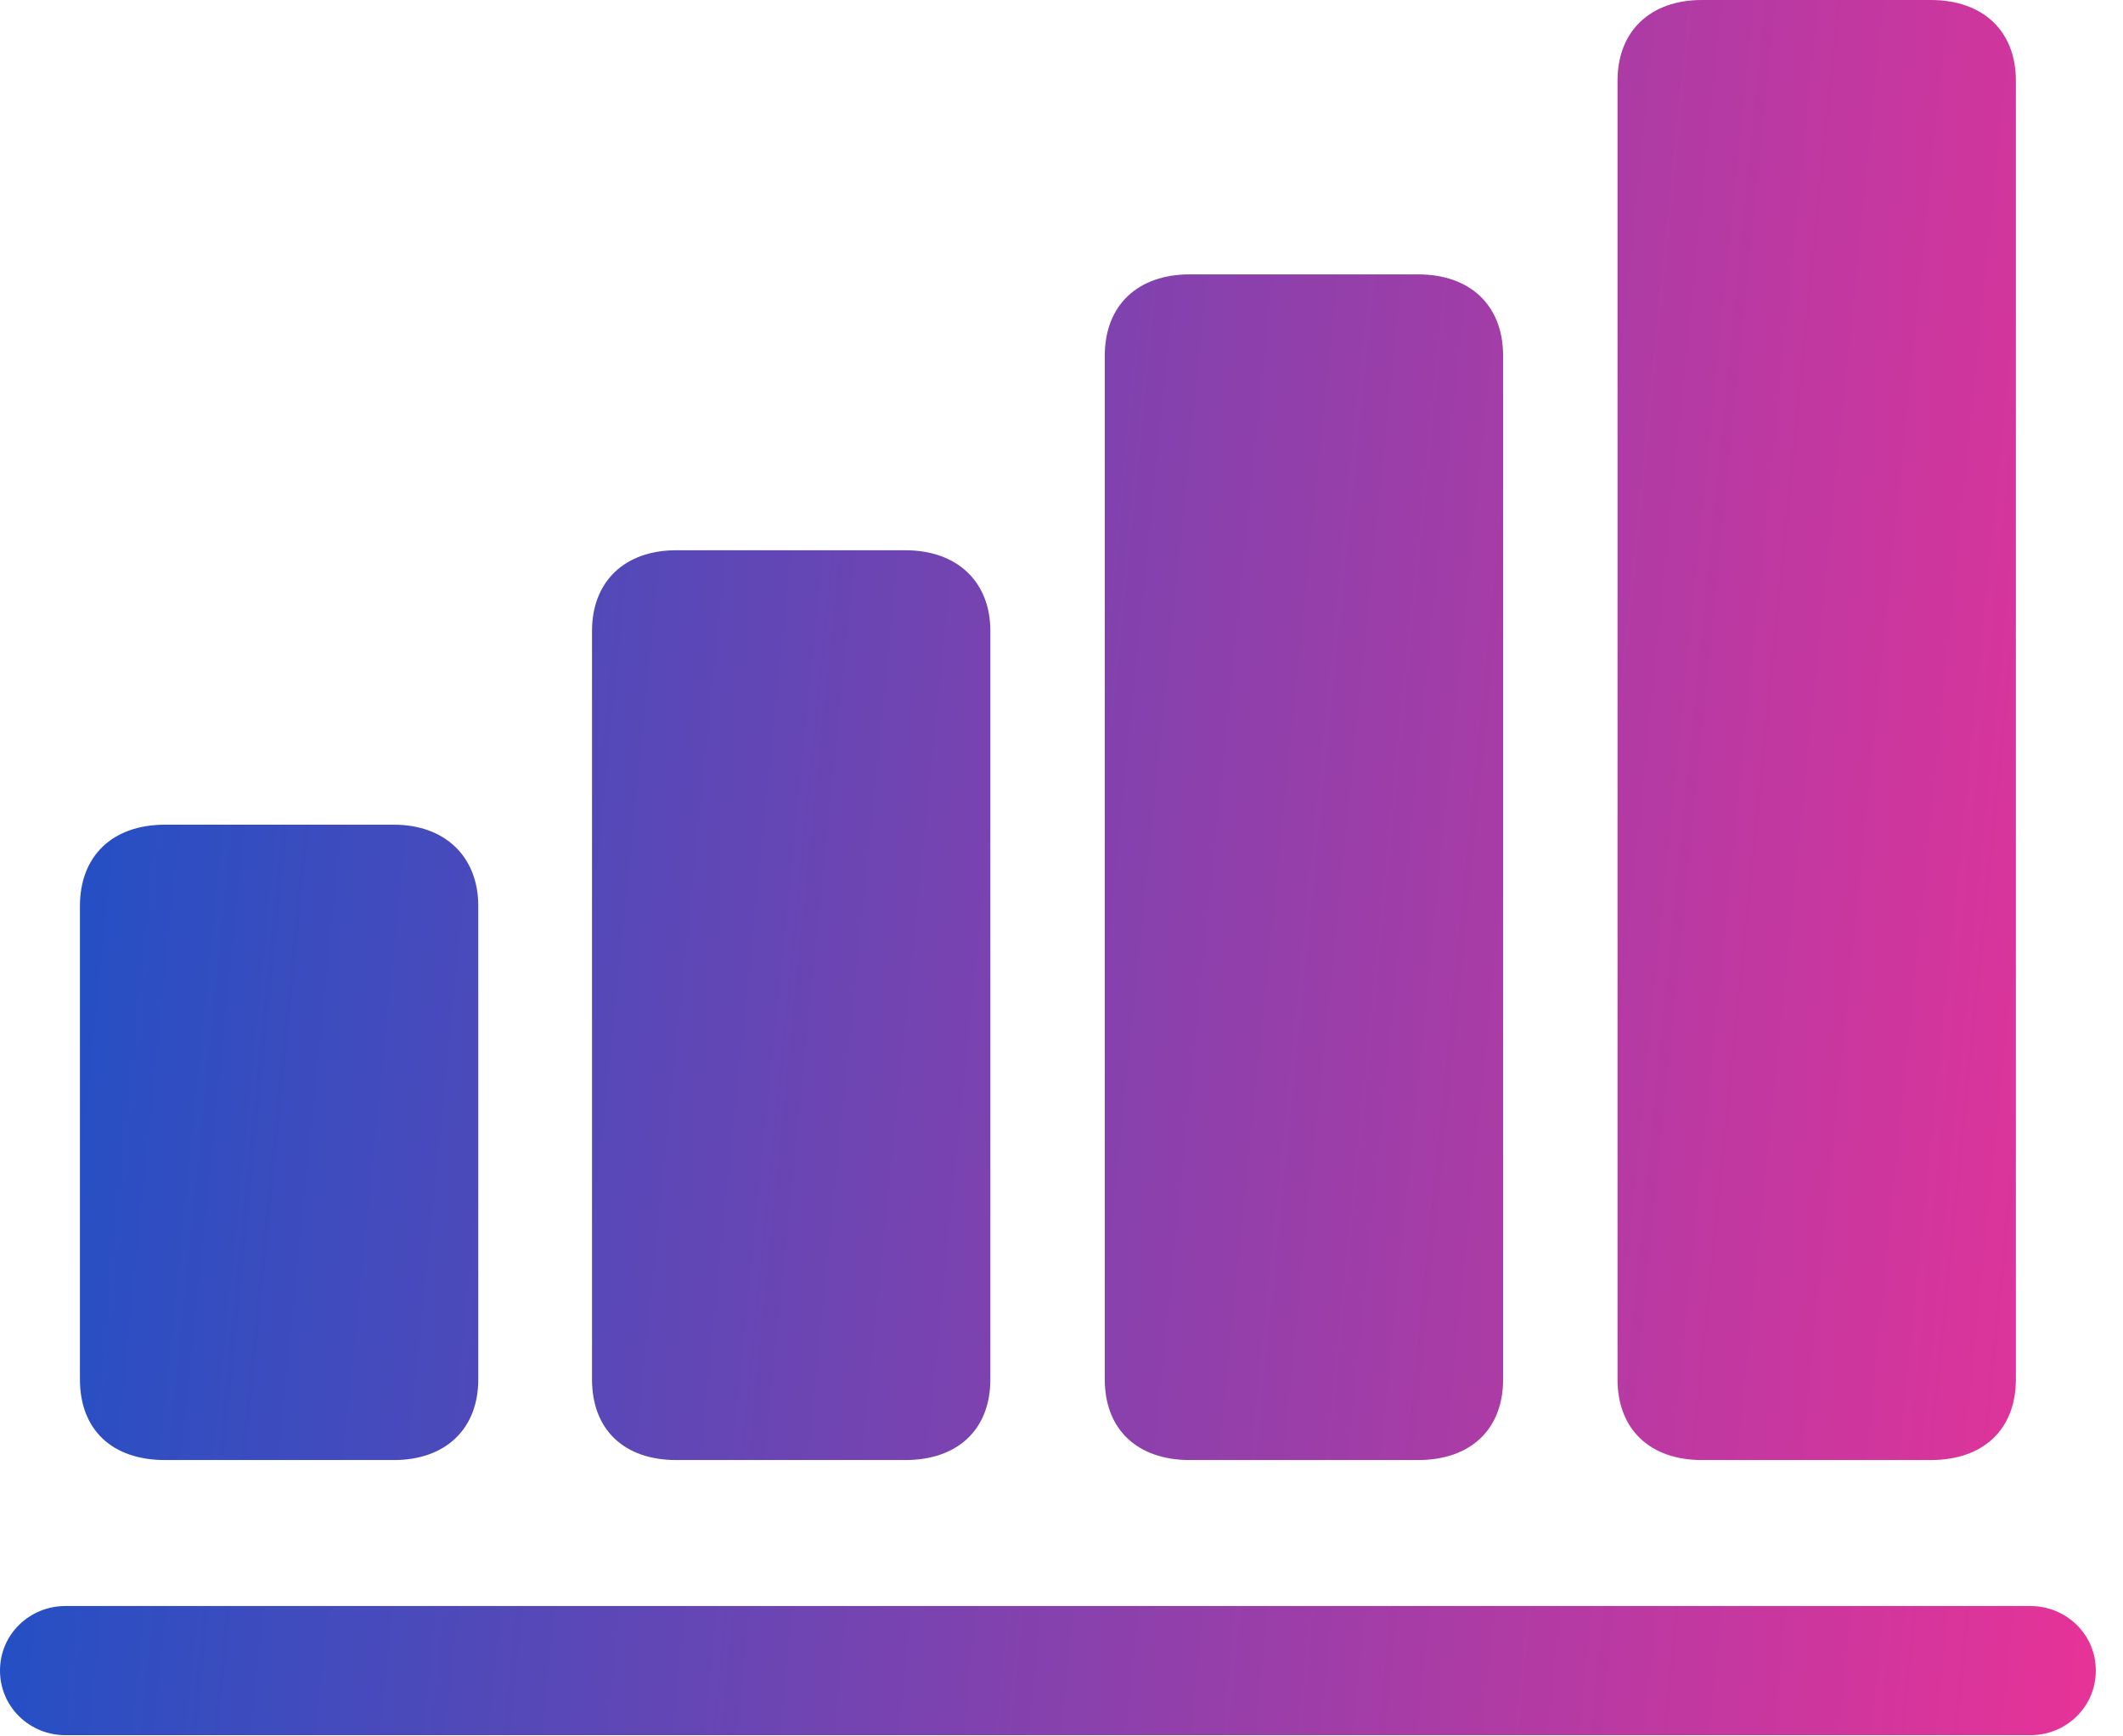
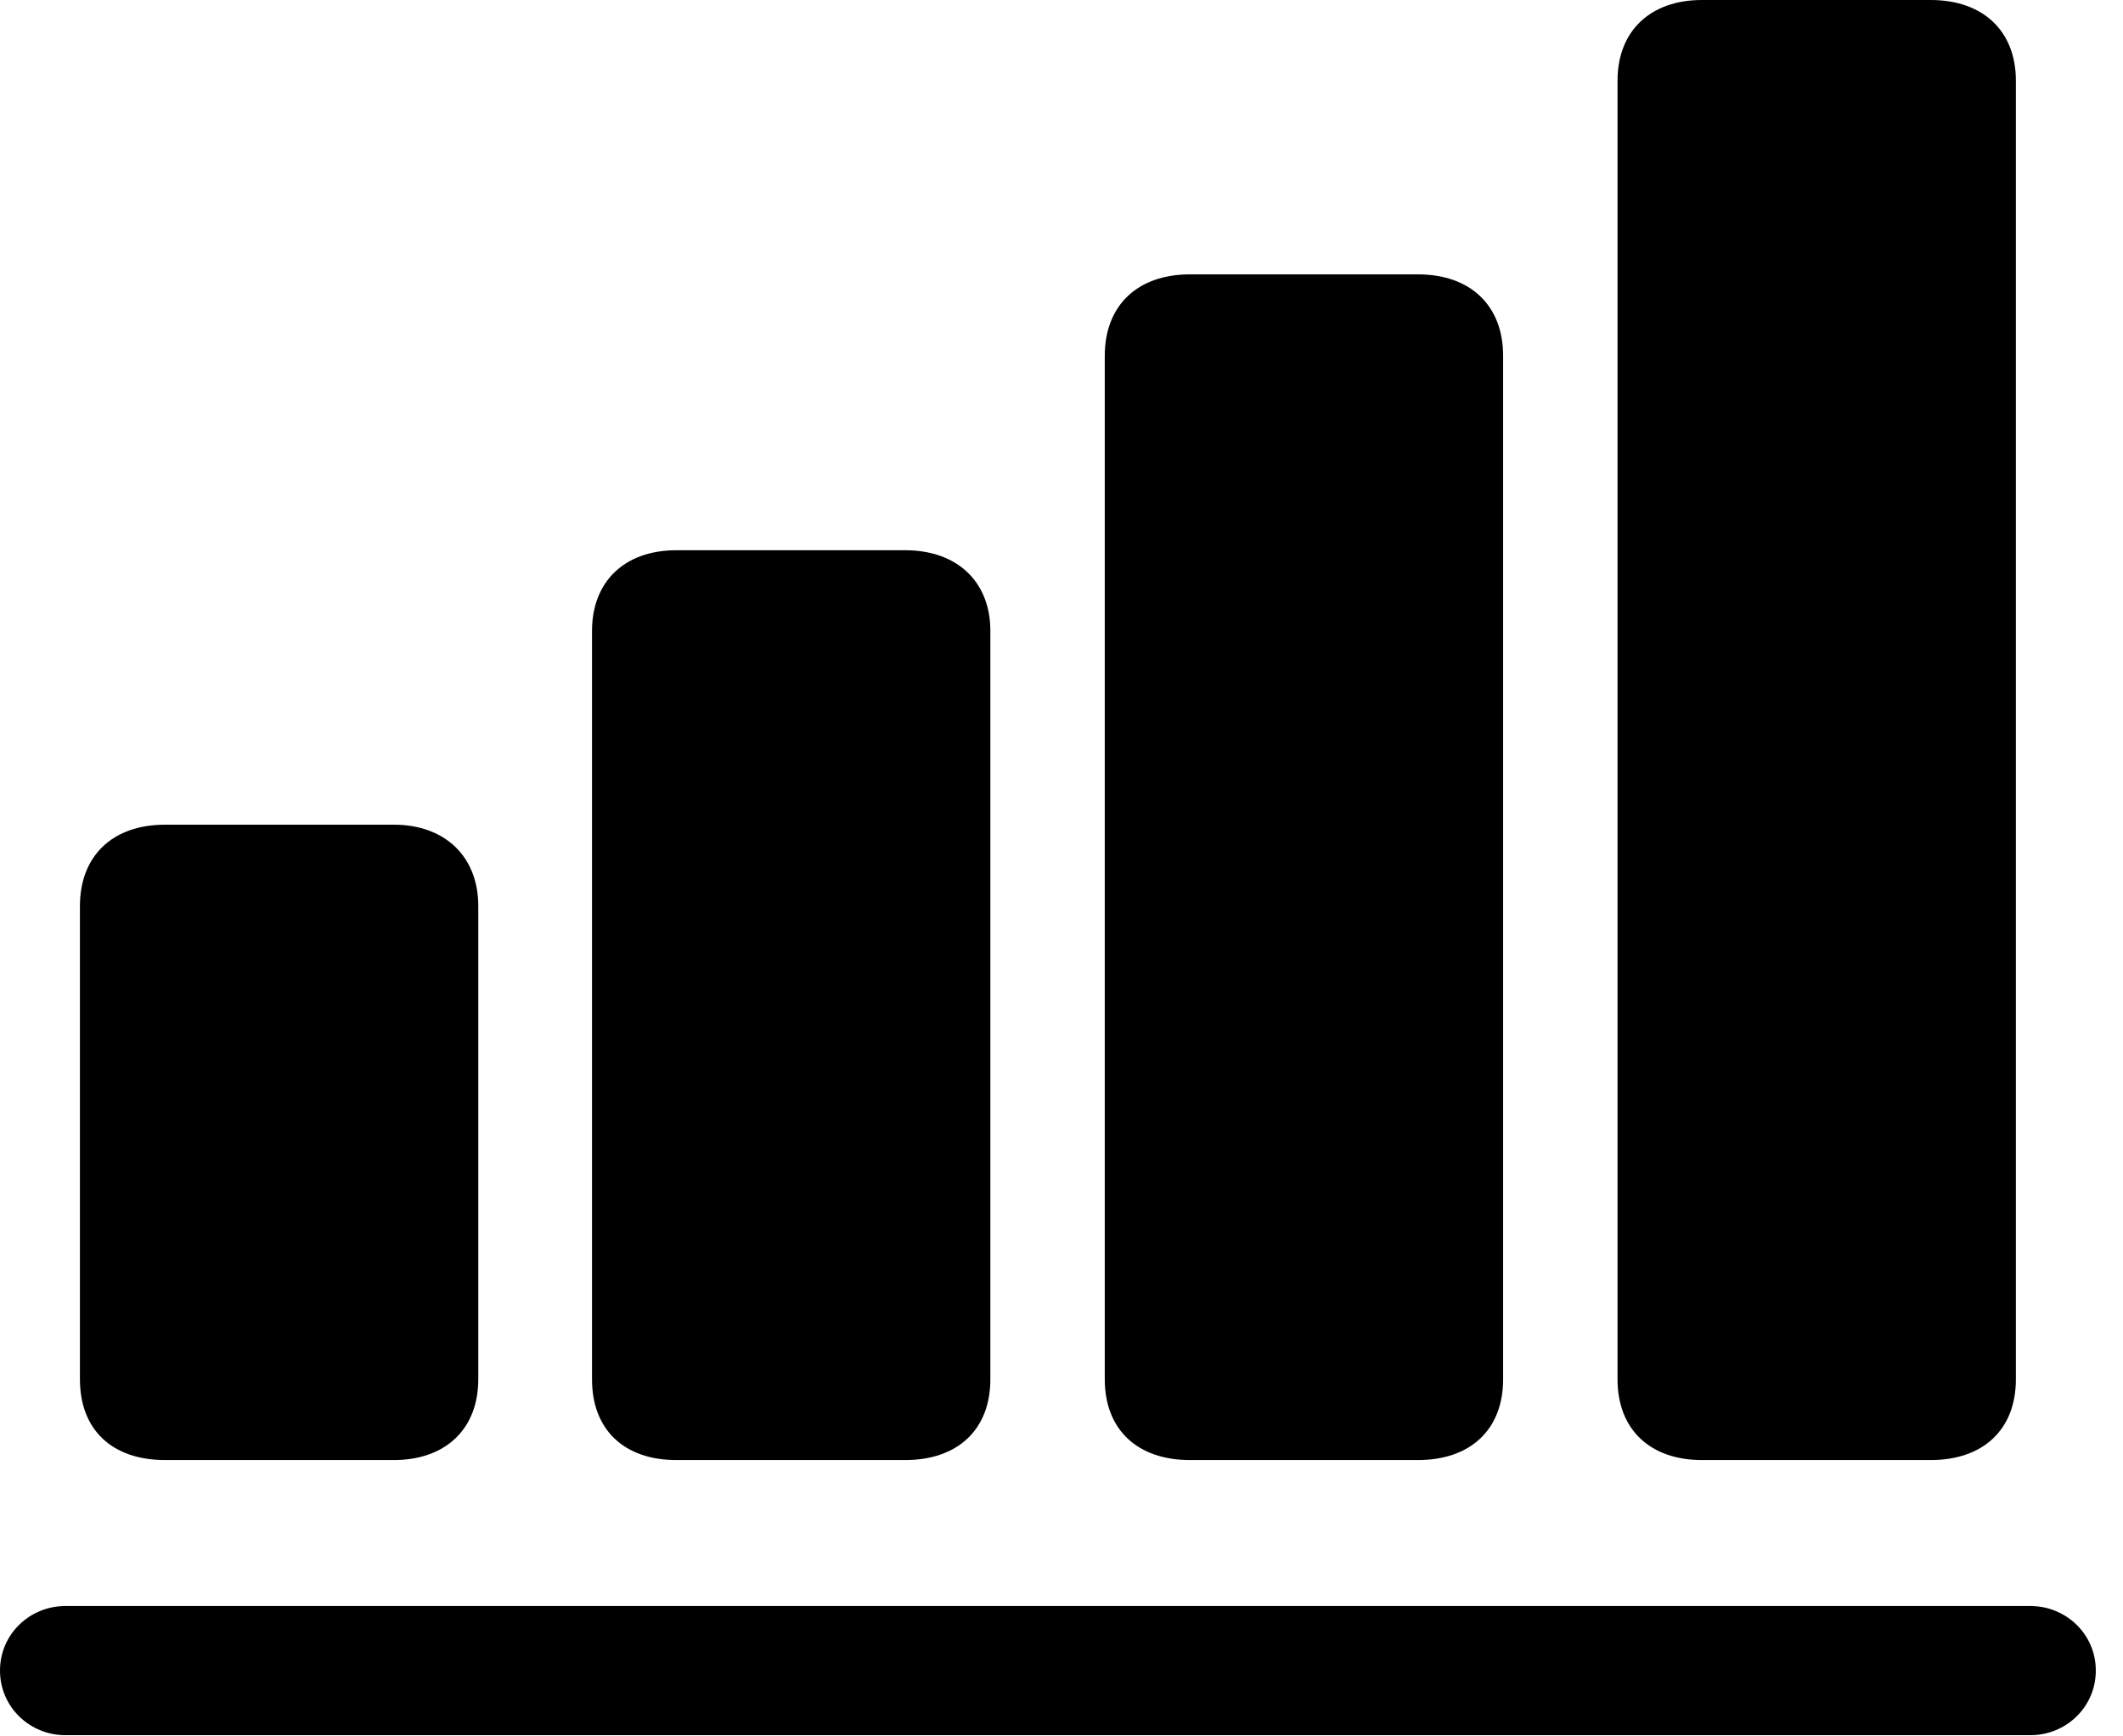
<svg xmlns="http://www.w3.org/2000/svg" viewBox="0 0 28.262 23.096">
  <defs>
    <linearGradient id="faviconGradient" x1="0" y1="23.096" x2="28.262" y2="0" gradientUnits="userSpaceOnUse" gradientTransform="rotate(45 14.13085 11.54785)">
-       <stop offset="0%" stop-color="#0055cc" />
-       <stop offset="100%" stop-color="#ff2f92" />
+       <stop offset="0%" stop-color="currentColor" />
+       <stop offset="100%" stop-color="currentColor" />
    </linearGradient>
  </defs>
  <g>
    <rect width="28.262" height="23.096" opacity="0" />
    <path d="M0.869 23.096L27.031 23.096C27.5 23.096 27.9 22.725 27.9 22.236C27.9 21.748 27.5 21.377 27.031 21.377L0.869 21.377C0.4 21.377 0 21.748 0 22.236C0 22.725 0.4 23.096 0.869 23.096Z" fill="url(#faviconGradient)" />
    <path d="M21.533 18.359C21.533 19.033 21.973 19.434 22.656 19.434L25.703 19.434C26.396 19.434 26.836 19.033 26.836 18.359L26.836 1.074C26.836 0.41 26.396 0 25.703 0L22.656 0C21.973 0 21.533 0.41 21.533 1.074Z" fill="url(#faviconGradient)" />
    <path d="M14.707 18.359C14.707 19.033 15.146 19.434 15.84 19.434L18.877 19.434C19.57 19.434 20.01 19.033 20.01 18.359L20.01 4.736C20.01 4.062 19.57 3.652 18.877 3.652L15.84 3.652C15.146 3.652 14.707 4.062 14.707 4.736Z" fill="url(#faviconGradient)" />
    <path d="M7.881 18.359C7.881 19.033 8.311 19.434 9.004 19.434L12.051 19.434C12.744 19.434 13.184 19.033 13.184 18.359L13.184 8.398C13.184 7.744 12.744 7.324 12.051 7.324L9.004 7.324C8.311 7.324 7.881 7.744 7.881 8.398Z" fill="url(#faviconGradient)" />
    <path d="M1.064 18.359C1.064 19.033 1.494 19.434 2.197 19.434L5.244 19.434C5.918 19.434 6.367 19.033 6.367 18.359L6.367 12.06C6.367 11.396 5.918 10.977 5.244 10.977L2.197 10.977C1.494 10.977 1.064 11.396 1.064 12.06Z" fill="url(#faviconGradient)" />
  </g>
</svg>
